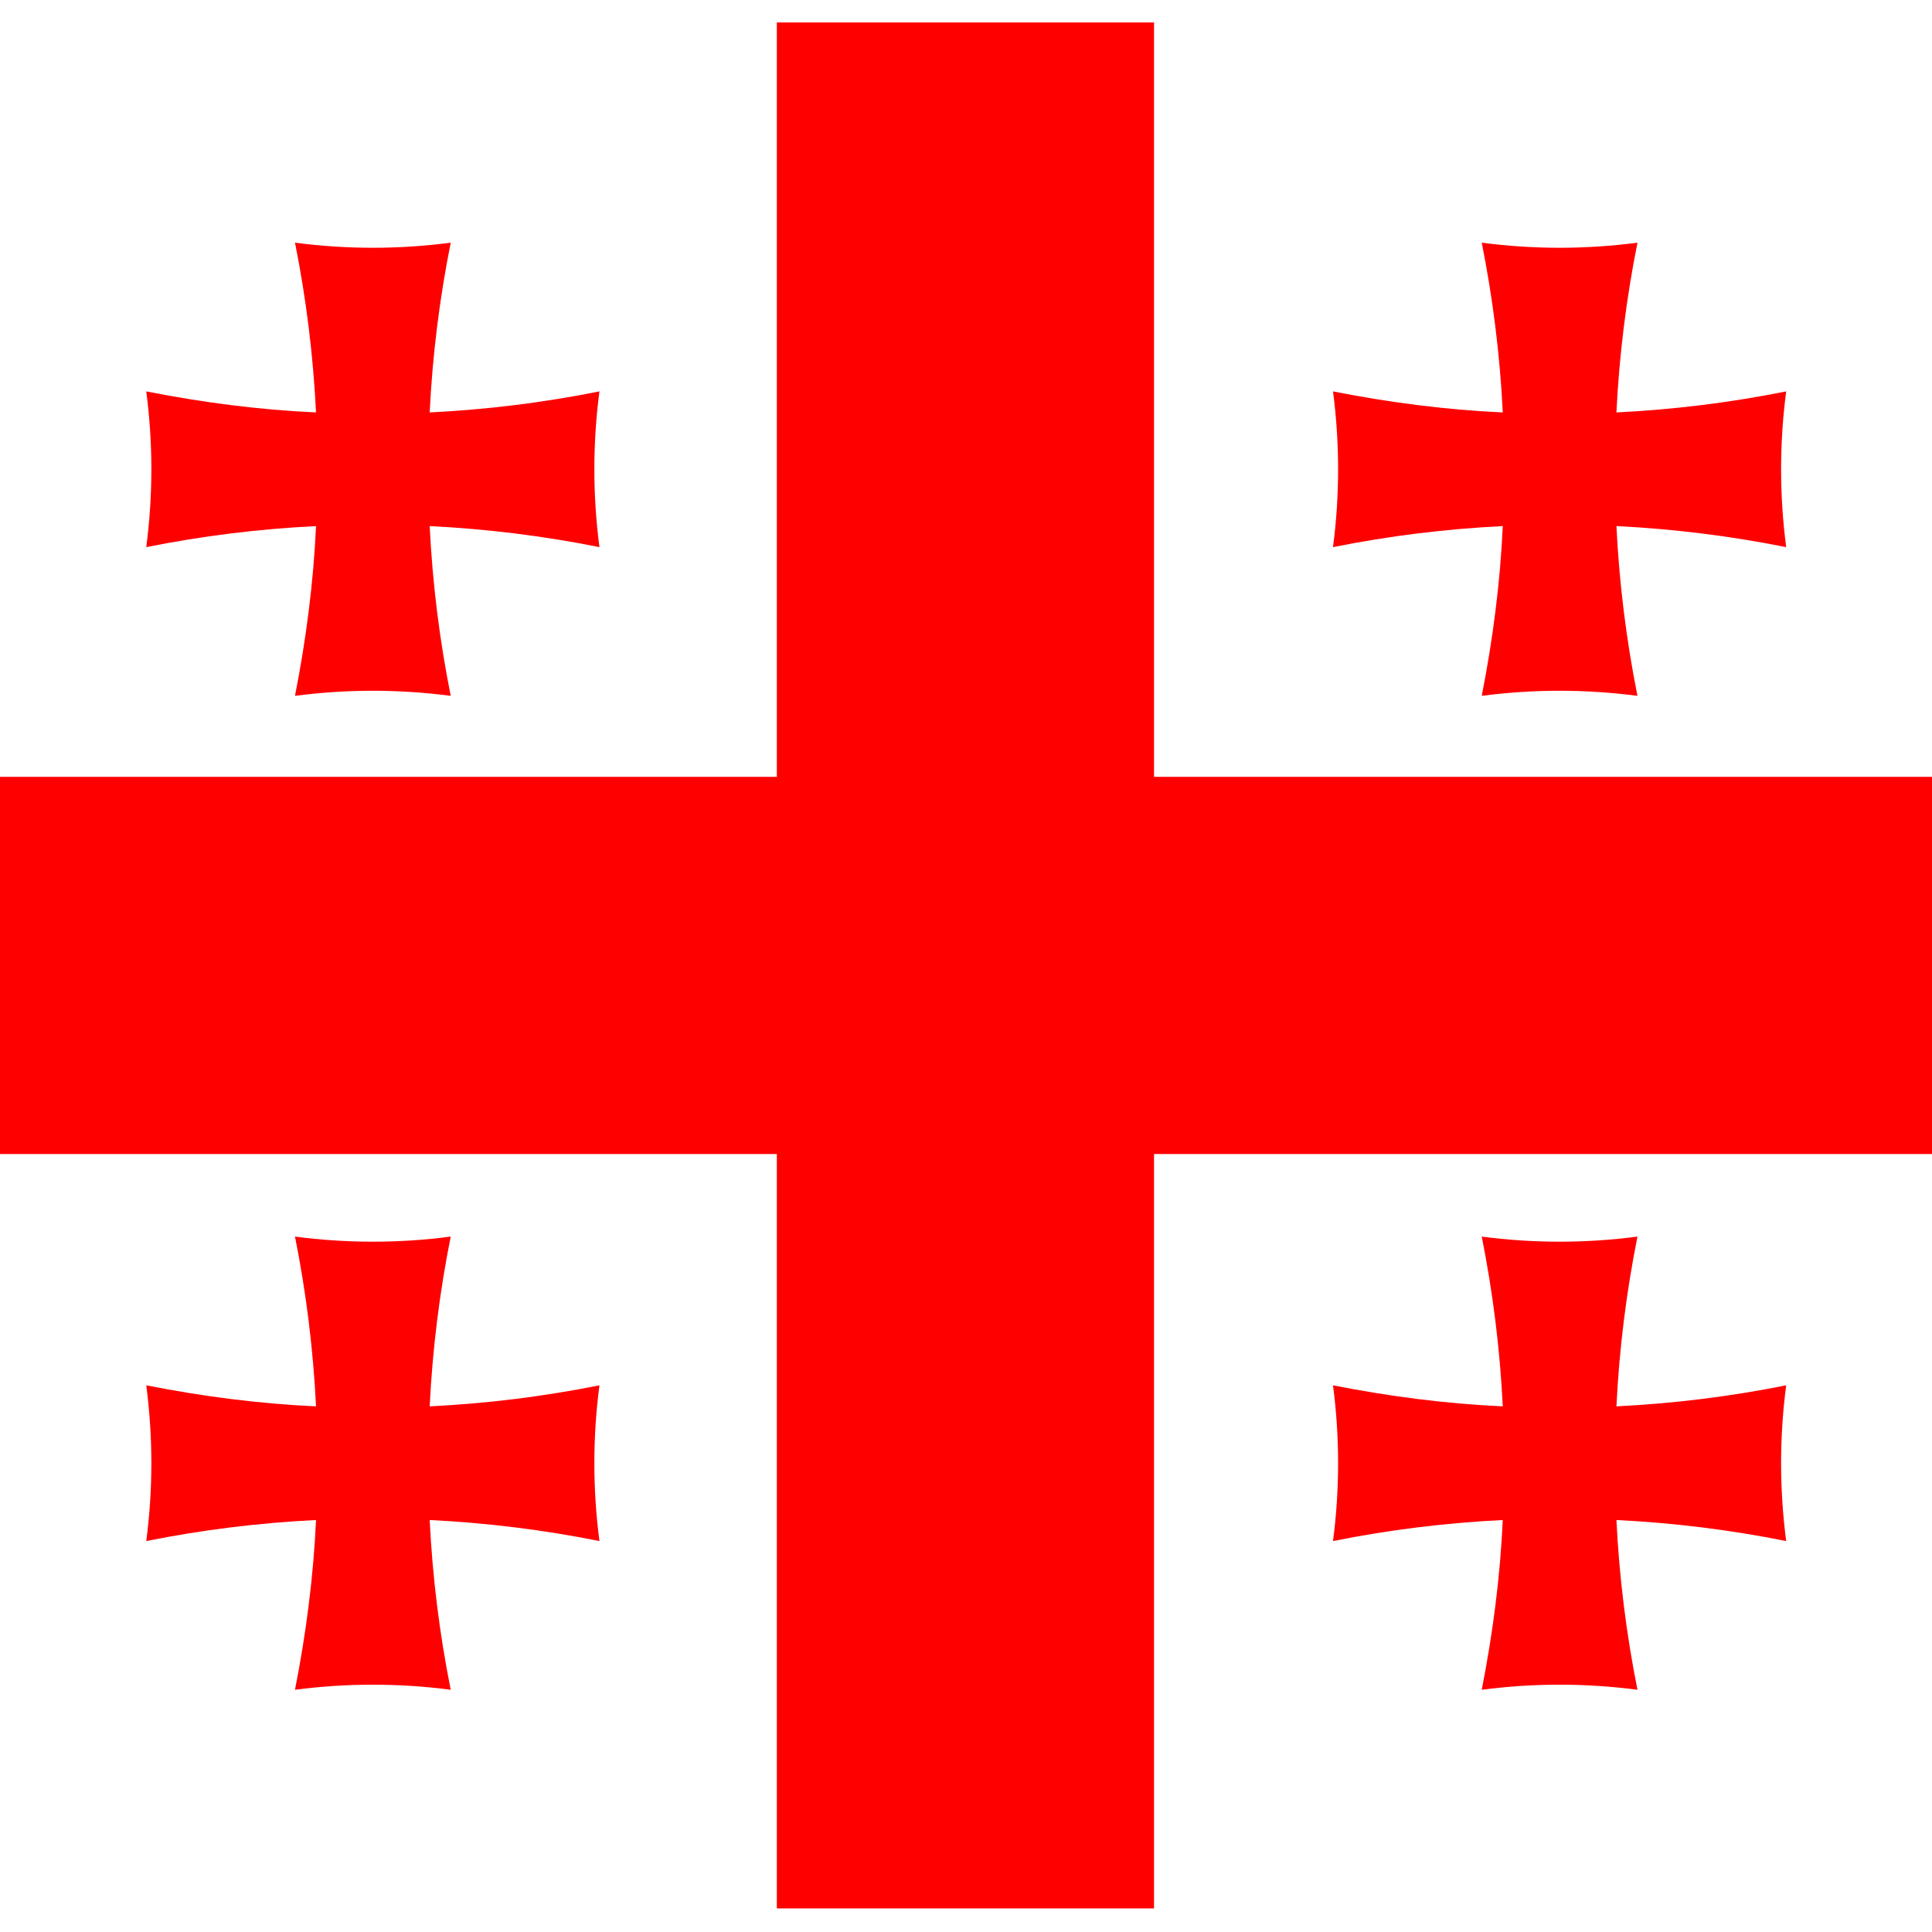
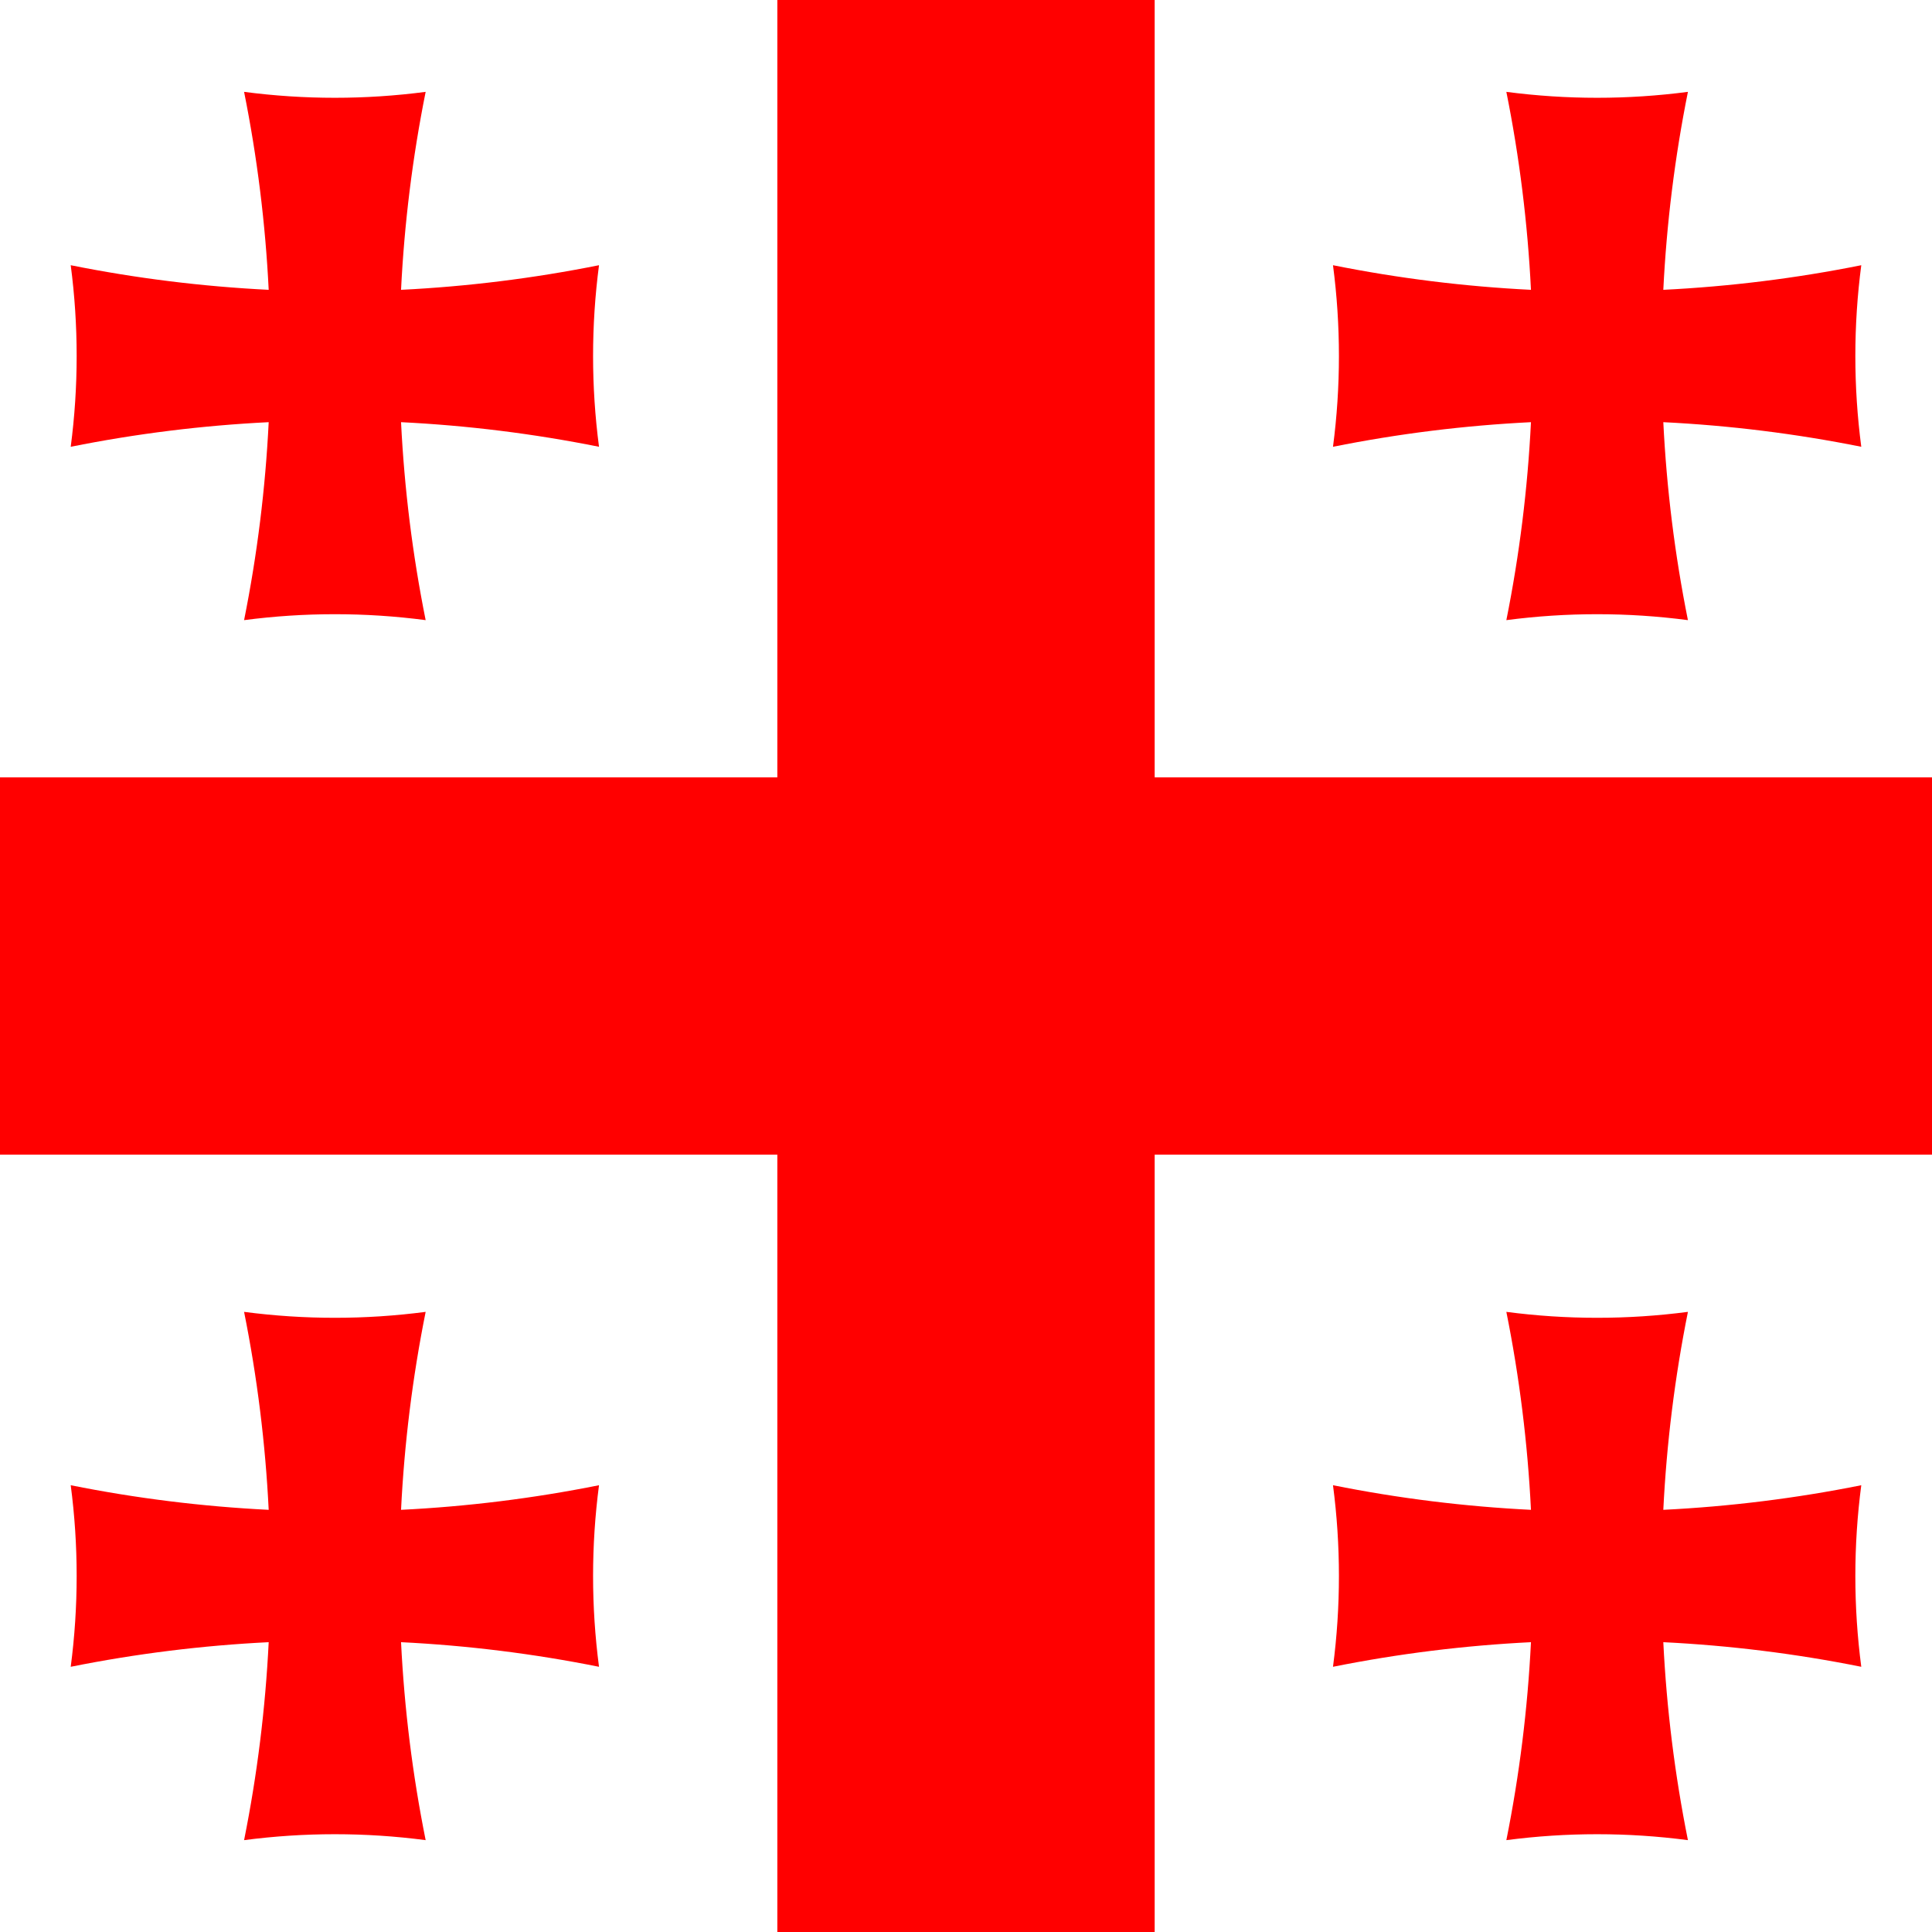
- <svg xmlns="http://www.w3.org/2000/svg" xml:space="preserve" style="fill-rule:evenodd;clip-rule:evenodd;stroke-linejoin:round;stroke-miterlimit:2" viewBox="0 0 512 512">
-   <path d="M290 50h120v600H290z" style="fill:red;fill-rule:nonzero" transform="matrix(.833 0 0 .833 -35.7 -35.7)" />
-   <path d="M-100 290h900v120h-900z" style="fill:red;fill-rule:nonzero" transform="matrix(.569 0 0 .833 56.9 -35.7)" />
-   <path d="M179.6 135.4a312 312 0 0 0-46 5.7 162 162 0 0 0 0-42.2c15.2 3 30.6 5 46 5.7a312 312 0 0 0-5.7-46 162 162 0 0 0 42.2 0 312 312 0 0 0-5.7 46 312 312 0 0 0 46-5.7 162 162 0 0 0 0 42.2 312 312 0 0 0-46-5.7 312 312 0 0 0 5.7 46 162 162 0 0 0-42.2 0c3-15.2 5-30.6 5.7-46Z" style="fill:red" transform="matrix(.978 0 0 .978 -91.9 7)" />
-   <path d="M179.6 135.4a312 312 0 0 0-46 5.7 162 162 0 0 0 0-42.2c15.2 3 30.6 5 46 5.7a312 312 0 0 0-5.7-46 162 162 0 0 0 42.2 0 312 312 0 0 0-5.7 46 312 312 0 0 0 46-5.7 162 162 0 0 0 0 42.2 312 312 0 0 0-46-5.7 312 312 0 0 0 5.7 46 162 162 0 0 0-42.2 0c3-15.2 5-30.6 5.7-46Z" style="fill:red" transform="matrix(.978 0 0 .978 -91.9 270.4)" />
-   <path d="M179.6 135.4a312 312 0 0 0-46 5.7 162 162 0 0 0 0-42.2c15.2 3 30.6 5 46 5.7a312 312 0 0 0-5.7-46 162 162 0 0 0 42.2 0 312 312 0 0 0-5.7 46 312 312 0 0 0 46-5.7 162 162 0 0 0 0 42.2 312 312 0 0 0-46-5.7 312 312 0 0 0 5.7 46 162 162 0 0 0-42.2 0c3-15.2 5-30.6 5.7-46Z" style="fill:red" transform="matrix(.978 0 0 .978 222.6 7)" />
-   <path d="M179.6 135.4a312 312 0 0 0-46 5.7 162 162 0 0 0 0-42.2c15.2 3 30.6 5 46 5.7a312 312 0 0 0-5.7-46 162 162 0 0 0 42.2 0 312 312 0 0 0-5.7 46 312 312 0 0 0 46-5.7 162 162 0 0 0 0 42.2 312 312 0 0 0-46-5.7 312 312 0 0 0 5.7 46 162 162 0 0 0-42.2 0c3-15.2 5-30.6 5.7-46Z" style="fill:red" transform="matrix(.978 0 0 .978 222.6 270.4)" />
+ <svg xmlns="http://www.w3.org/2000/svg" width="100%" height="100%" viewBox="0 0 512 512" version="1.1" xml:space="preserve" style="fill-rule:evenodd;clip-rule:evenodd;stroke-linejoin:round;stroke-miterlimit:2;">
+   <g transform="matrix(0.833333,0,0,0.853333,-35.6667,-42.6667)">
+     <rect x="290" y="50" width="120" height="600" style="fill:rgb(255,0,0);fill-rule:nonzero;" />
+   </g>
+   <g transform="matrix(0.568889,0,0,0.833333,56.8889,-35.6667)">
+     <rect x="-100" y="290" width="900" height="120" style="fill:rgb(255,0,0);fill-rule:nonzero;" />
+   </g>
+   <g id="a" transform="matrix(1.14044,0,0,1.14044,-133.642,-42.5095)">
+     <path d="M179.622,135.378C164.202,136.139 148.826,138.045 133.62,141.096C135.459,127.092 135.459,112.908 133.62,98.904C148.826,101.955 164.202,103.861 179.622,104.622C178.861,89.202 176.955,73.826 173.904,58.62C187.908,60.459 202.092,60.459 216.096,58.62C213.045,73.826 211.139,89.202 210.378,104.622C225.798,103.861 241.174,101.955 256.38,98.904C254.541,112.908 254.541,127.092 256.38,141.096C241.174,138.045 225.798,136.139 210.378,135.378C211.139,150.798 213.045,166.174 216.096,181.38C202.092,179.541 187.908,179.541 173.904,181.38C176.955,166.174 178.861,150.798 179.622,135.378Z" style="fill:rgb(255,0,0);" />
+   </g>
+   <g id="d" transform="matrix(1.14044,0,0,1.14044,-133.642,280.805)">
+     <path d="M179.622,135.378C164.202,136.139 148.826,138.045 133.62,141.096C135.459,127.092 135.459,112.908 133.62,98.904C148.826,101.955 164.202,103.861 179.622,104.622C178.861,89.202 176.955,73.826 173.904,58.62C187.908,60.459 202.092,60.459 216.096,58.62C213.045,73.826 211.139,89.202 210.378,104.622C225.798,103.861 241.174,101.955 256.38,98.904C254.541,112.908 254.541,127.092 256.38,141.096C241.174,138.045 225.798,136.139 210.378,135.378C211.139,150.798 213.045,166.174 216.096,181.38C202.092,179.541 187.908,179.541 173.904,181.38C176.955,166.174 178.861,150.798 179.622,135.378Z" style="fill:rgb(255,0,0);" />
+   </g>
+   <g id="b" transform="matrix(1.14044,0,0,1.14044,200.872,-42.5095)">
+     <path d="M179.622,135.378C164.202,136.139 148.826,138.045 133.62,141.096C135.459,127.092 135.459,112.908 133.62,98.904C148.826,101.955 164.202,103.861 179.622,104.622C178.861,89.202 176.955,73.826 173.904,58.62C187.908,60.459 202.092,60.459 216.096,58.62C213.045,73.826 211.139,89.202 210.378,104.622C225.798,103.861 241.174,101.955 256.38,98.904C254.541,112.908 254.541,127.092 256.38,141.096C241.174,138.045 225.798,136.139 210.378,135.378C211.139,150.798 213.045,166.174 216.096,181.38C202.092,179.541 187.908,179.541 173.904,181.38C176.955,166.174 178.861,150.798 179.622,135.378Z" style="fill:rgb(255,0,0);" />
+   </g>
+   <g id="c" transform="matrix(1.14044,0,0,1.14044,200.872,280.805)">
+     <path d="M179.622,135.378C164.202,136.139 148.826,138.045 133.62,141.096C135.459,127.092 135.459,112.908 133.62,98.904C148.826,101.955 164.202,103.861 179.622,104.622C178.861,89.202 176.955,73.826 173.904,58.62C187.908,60.459 202.092,60.459 216.096,58.62C213.045,73.826 211.139,89.202 210.378,104.622C225.798,103.861 241.174,101.955 256.38,98.904C254.541,112.908 254.541,127.092 256.38,141.096C241.174,138.045 225.798,136.139 210.378,135.378C211.139,150.798 213.045,166.174 216.096,181.38C202.092,179.541 187.908,179.541 173.904,181.38C176.955,166.174 178.861,150.798 179.622,135.378Z" style="fill:rgb(255,0,0);" />
+   </g>
</svg>
